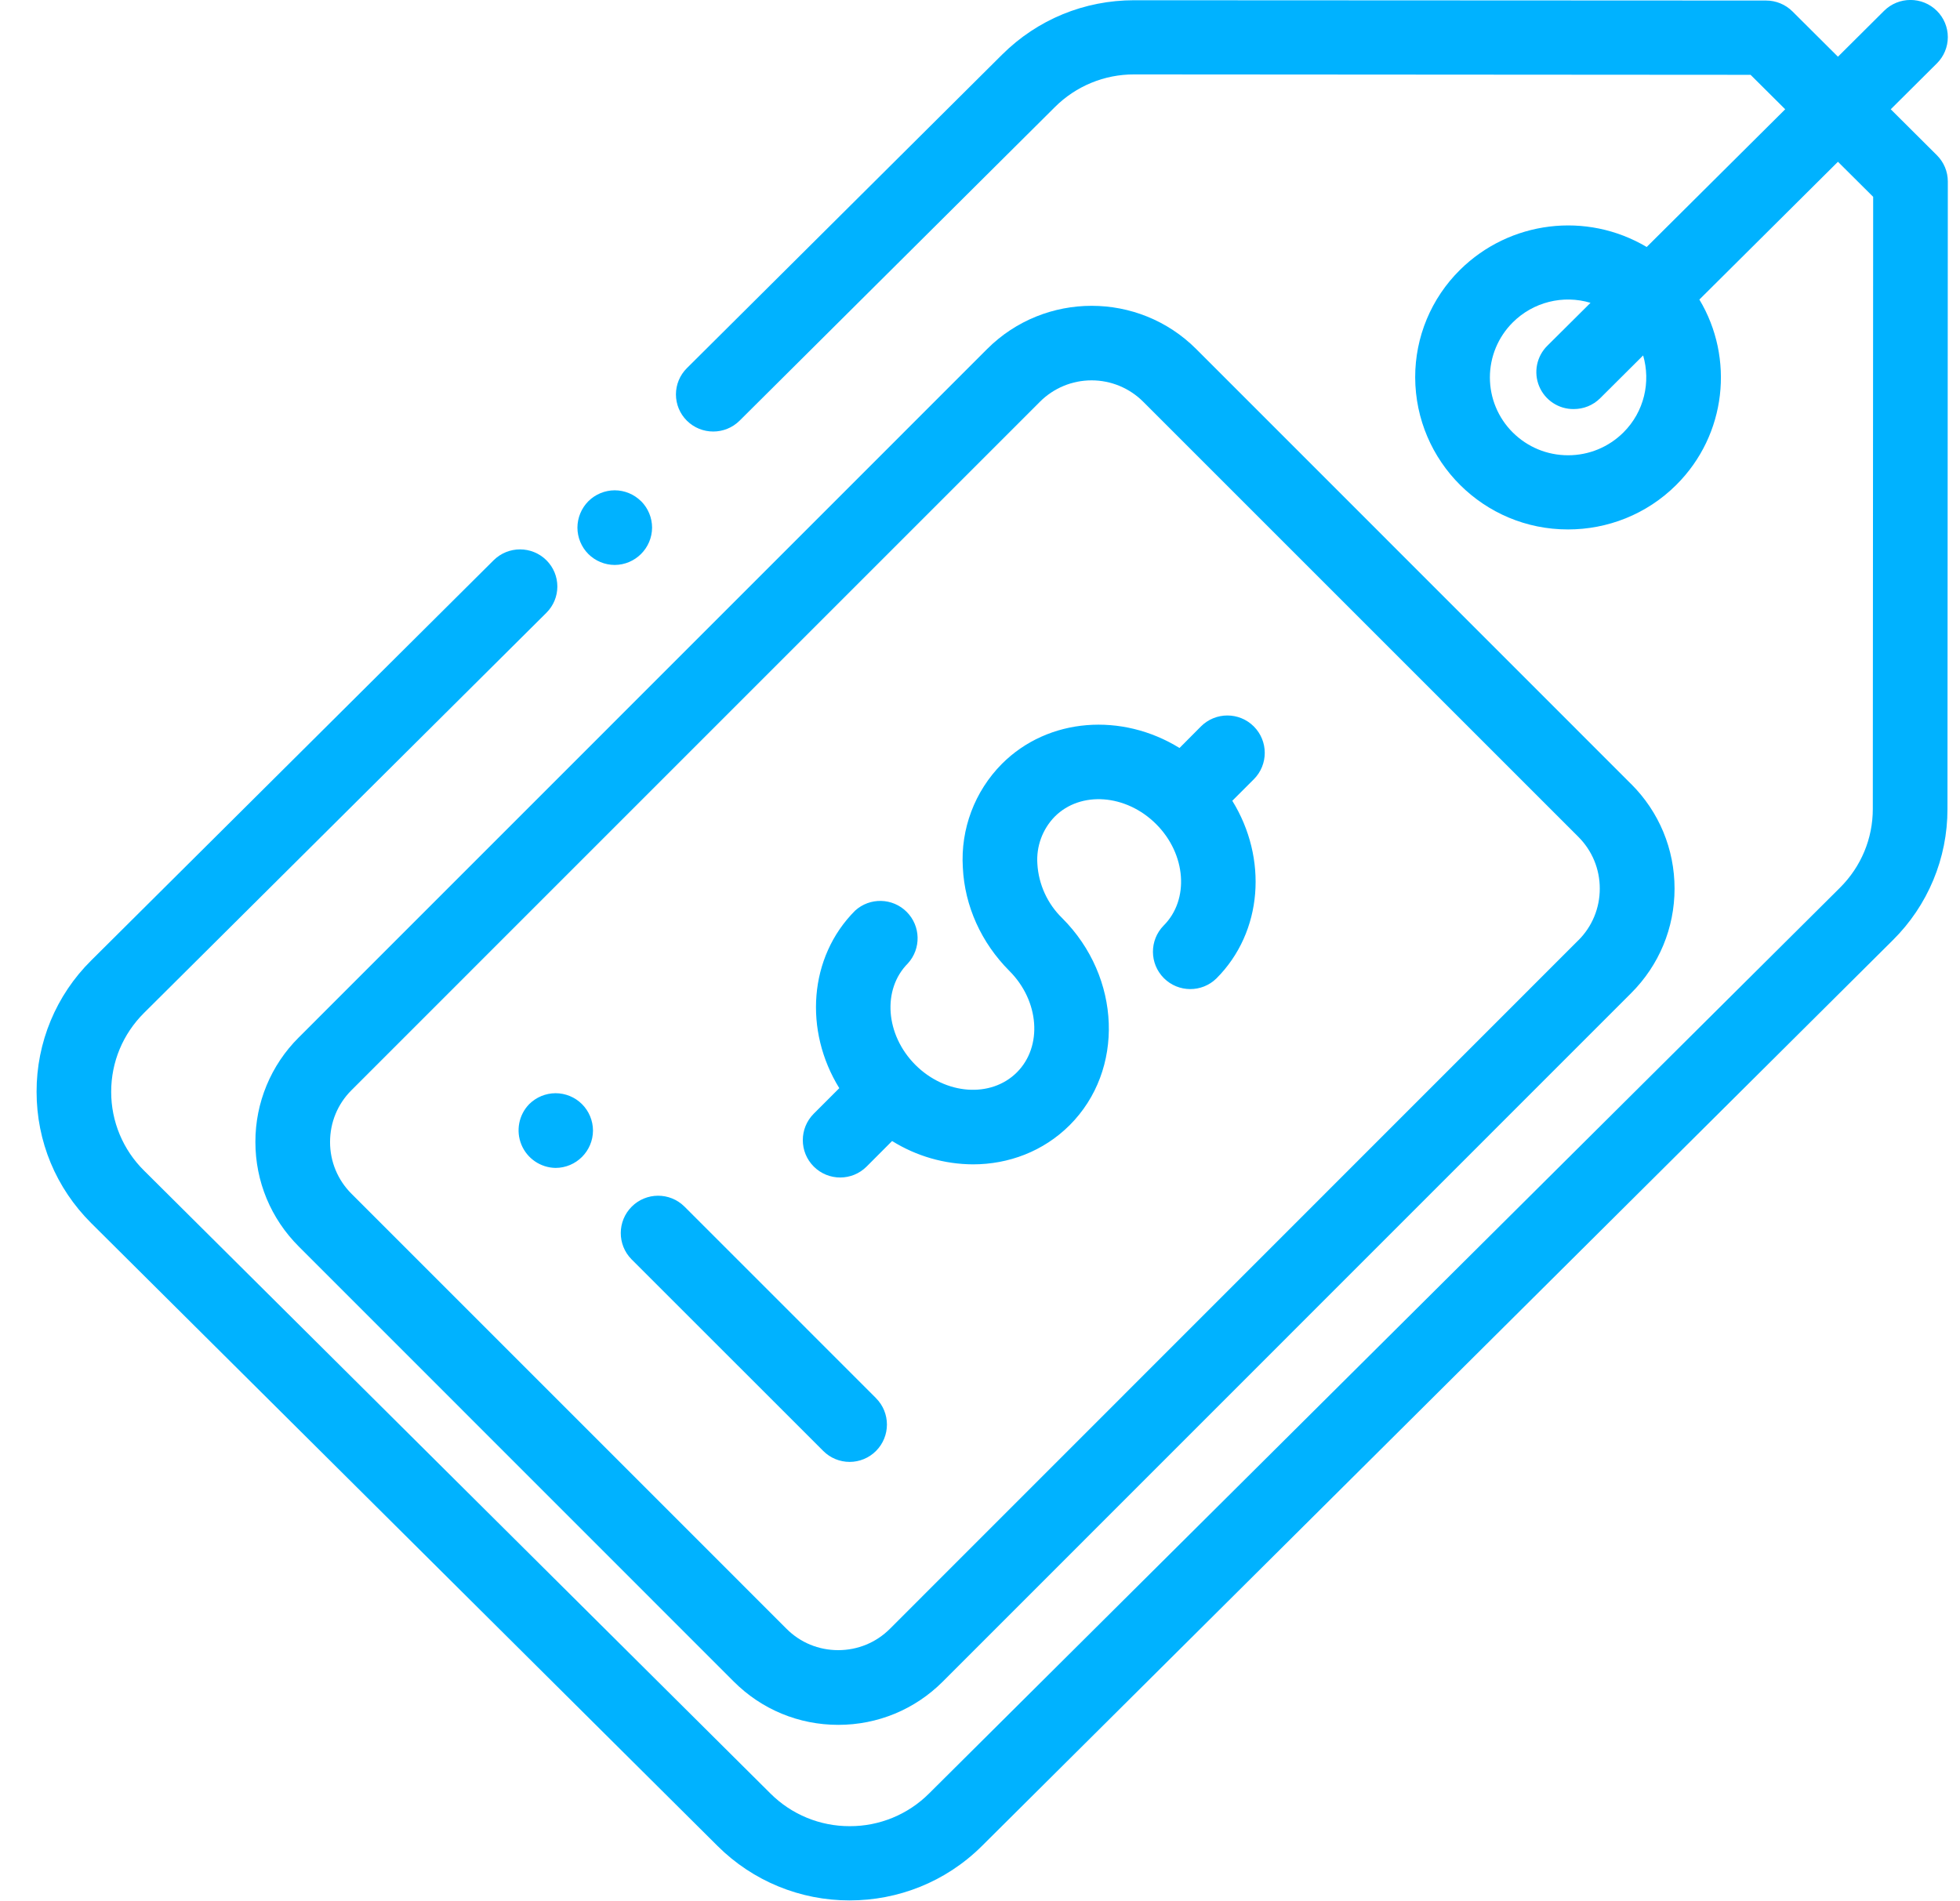
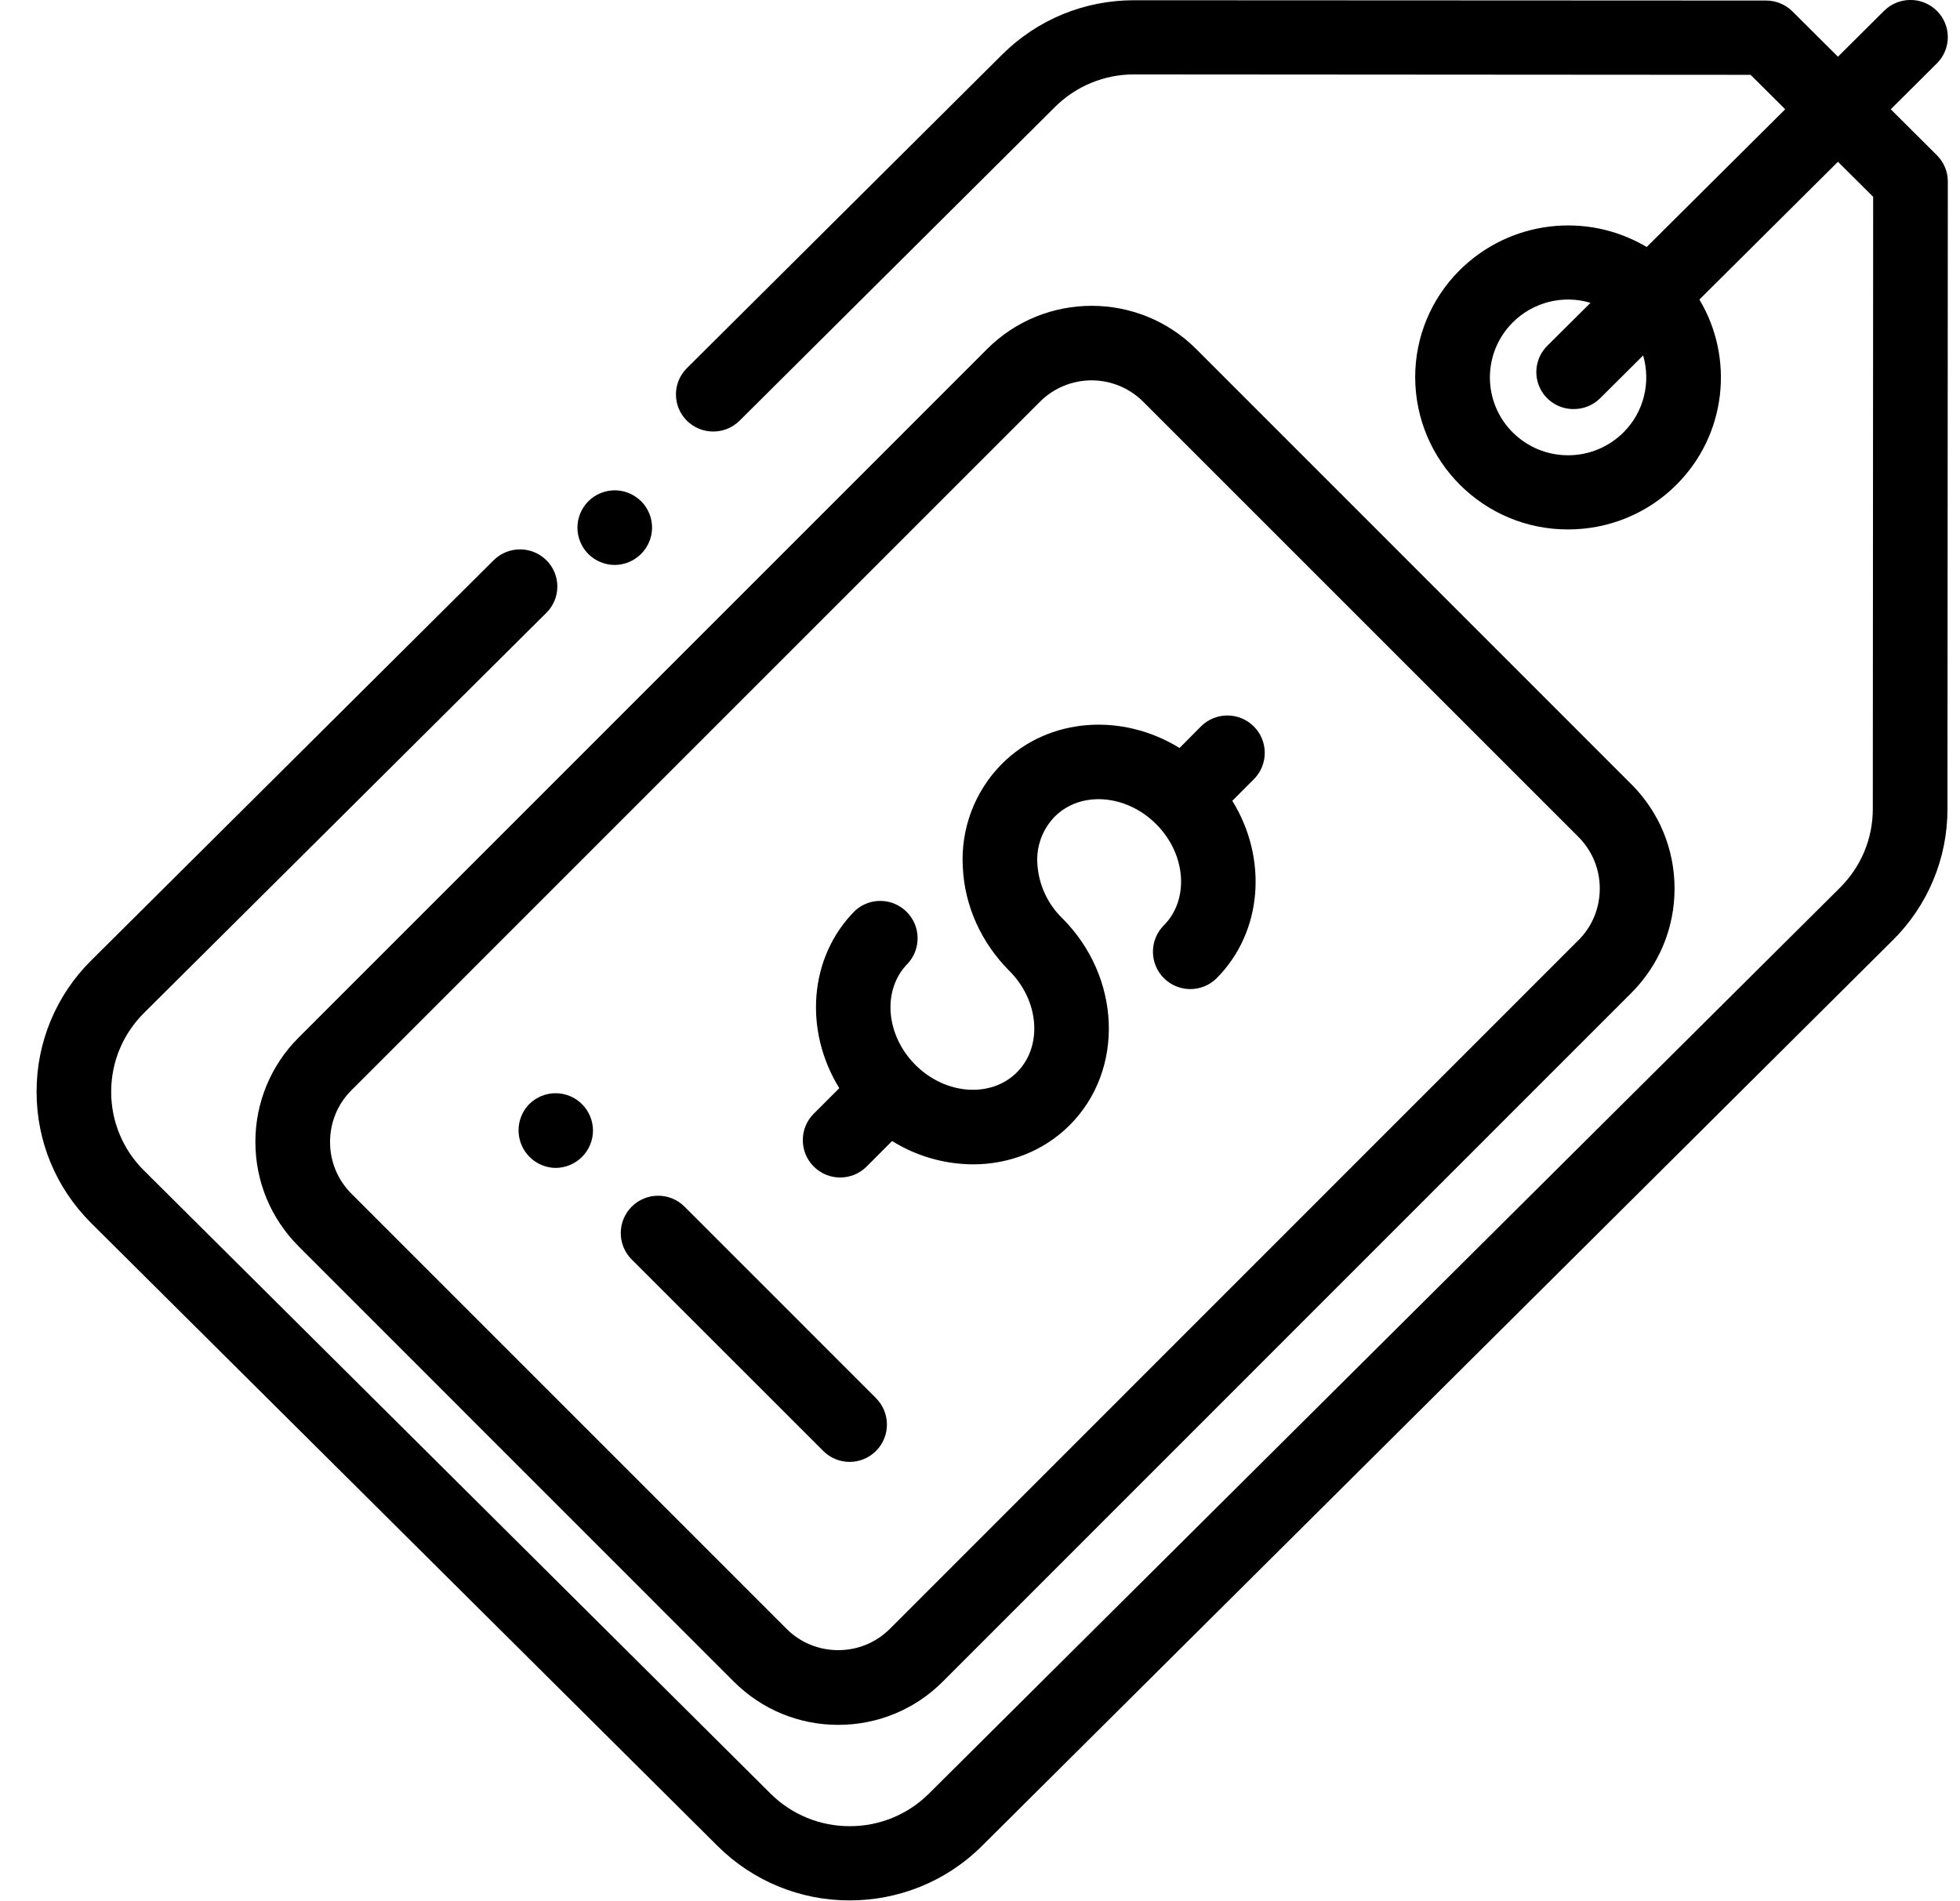
- <svg xmlns="http://www.w3.org/2000/svg" width="33" height="32" fill="none">
-   <path d="M10.794 8.44a.633.633 0 00-.444-.184.633.633 0 00-.444.184.634.634 0 00-.184.444c0 .166.067.328.184.445a.633.633 0 00.444.184.633.633 0 00.629-.629.633.633 0 00-.184-.444z" fill="#00B2FF" />
-   <path d="M32.611 2.614l-.777-.774.777-.773a.623.623 0 000-.884.631.631 0 00-.89 0l-.776.772-.765-.762a.63.63 0 00-.445-.184L19.098.004h-.002c-.84 0-1.63.325-2.224.916L11.564 6.2a.623.623 0 000 .883.631.631 0 00.889 0l5.308-5.28a1.88 1.88 0 011.335-.55h.001l10.377.007.583.58-2.332 2.319a2.59 2.59 0 00-3.144.386 2.537 2.537 0 00-.754 1.81 2.57 2.57 0 002.574 2.56c.66 0 1.32-.25 1.821-.749.85-.845.98-2.14.39-3.122l2.333-2.32.593.59-.006 10.307c0 .501-.197.972-.553 1.327L15.642 30.2a1.88 1.88 0 01-1.335.55 1.88 1.88 0 01-1.335-.55L2.425 19.711a1.86 1.86 0 01-.553-1.327c0-.502.197-.973.553-1.328L9.2 10.318a.623.623 0 000-.884.631.631 0 00-.889 0l-6.775 6.738a3.099 3.099 0 00-.92 2.212c0 .835.326 1.62.92 2.212l10.548 10.49a3.14 3.14 0 002.223.914c.806 0 1.61-.305 2.224-.915l15.337-15.253a3.1 3.1 0 00.921-2.21l.006-10.566a.623.623 0 00-.184-.442zm-5.278 4.668c-.249.247-.58.384-.931.384-.353 0-.683-.137-.932-.384a1.307 1.307 0 010-1.853 1.317 1.317 0 011.309-.33l-.726.722a.623.623 0 00.444 1.067c.161 0 .322-.06.445-.183l.723-.72c.13.446.02.947-.332 1.297z" fill="#00B2FF" />
-   <path d="M27.463 13.202L20.14 5.877c-.97-.97-2.55-.97-3.52 0L5.03 17.469a2.473 2.473 0 00-.73 1.76c0 .665.26 1.29.73 1.76l7.324 7.326c.47.47 1.095.729 1.76.729.664 0 1.29-.259 1.76-.729l11.59-11.593c.47-.47.73-1.095.73-1.76s-.26-1.29-.73-1.76zm-.889 2.631l-11.59 11.593c-.233.233-.543.36-.871.36-.33 0-.639-.127-.871-.36L5.917 20.1a1.224 1.224 0 01-.36-.87c0-.33.127-.639.36-.872L17.508 6.766a1.229 1.229 0 011.741 0l7.325 7.325c.233.233.361.542.361.871 0 .33-.128.639-.36.871z" fill="#00B2FF" />
-   <path d="M21.11 13.122a.629.629 0 00-.89-.89l-.361.363c-.966-.597-2.206-.517-2.99.267a2.281 2.281 0 00-.658 1.747c.031.647.31 1.265.784 1.74.505.505.562 1.272.126 1.708-.437.436-1.203.38-1.709-.126-.505-.506-.562-1.272-.126-1.709a.629.629 0 00-.888-.889c-.784.784-.864 2.024-.267 2.99l-.43.43a.629.629 0 10.89.89l.429-.43a2.6 2.6 0 001.362.393c.6 0 1.186-.219 1.628-.66.926-.926.87-2.49-.126-3.486a1.39 1.39 0 01-.418-.912 1.038 1.038 0 01.292-.797c.436-.437 1.202-.38 1.708.126s.562 1.272.126 1.708a.629.629 0 00.889.89c.784-.785.864-2.025.267-2.991l.362-.362zm-6.36 10.421l-3.229-3.229a.629.629 0 00-.889.89l3.229 3.228a.627.627 0 00.888 0 .629.629 0 000-.889zm-4.951-4.951a.632.632 0 00-.444-.184.634.634 0 00-.445.184.633.633 0 00.444 1.074.632.632 0 00.63-.629.633.633 0 00-.185-.445z" fill="#00B2FF" />
+ <svg xmlns="http://www.w3.org/2000/svg" width="33" height="32">
+   <path d="M10.794 8.44a.633.633 0 00-.444-.184.633.633 0 00-.444.184.634.634 0 00-.184.444c0 .166.067.328.184.445a.633.633 0 00.444.184.633.633 0 00.629-.629.633.633 0 00-.184-.444z" />
+   <path d="M32.611 2.614l-.777-.774.777-.773a.623.623 0 000-.884.631.631 0 00-.89 0l-.776.772-.765-.762a.63.63 0 00-.445-.184L19.098.004h-.002c-.84 0-1.63.325-2.224.916L11.564 6.2a.623.623 0 000 .883.631.631 0 00.889 0l5.308-5.28a1.88 1.88 0 011.335-.55h.001l10.377.007.583.58-2.332 2.319a2.59 2.59 0 00-3.144.386 2.537 2.537 0 00-.754 1.81 2.57 2.57 0 002.574 2.56c.66 0 1.32-.25 1.821-.749.85-.845.98-2.14.39-3.122l2.333-2.32.593.59-.006 10.307c0 .501-.197.972-.553 1.327L15.642 30.2a1.88 1.88 0 01-1.335.55 1.88 1.88 0 01-1.335-.55L2.425 19.711a1.86 1.86 0 01-.553-1.327c0-.502.197-.973.553-1.328L9.2 10.318a.623.623 0 000-.884.631.631 0 00-.889 0l-6.775 6.738a3.099 3.099 0 00-.92 2.212c0 .835.326 1.62.92 2.212l10.548 10.49a3.14 3.14 0 002.223.914c.806 0 1.61-.305 2.224-.915l15.337-15.253a3.1 3.1 0 00.921-2.21l.006-10.566a.623.623 0 00-.184-.442zm-5.278 4.668c-.249.247-.58.384-.931.384-.353 0-.683-.137-.932-.384a1.307 1.307 0 010-1.853 1.317 1.317 0 011.309-.33l-.726.722a.623.623 0 00.444 1.067c.161 0 .322-.06.445-.183l.723-.72c.13.446.02.947-.332 1.297z" />
+   <path d="M27.463 13.202L20.14 5.877c-.97-.97-2.55-.97-3.52 0L5.03 17.469a2.473 2.473 0 00-.73 1.76c0 .665.26 1.29.73 1.76l7.324 7.326c.47.47 1.095.729 1.76.729.664 0 1.29-.259 1.76-.729l11.59-11.593c.47-.47.73-1.095.73-1.76s-.26-1.29-.73-1.76zm-.889 2.631l-11.59 11.593c-.233.233-.543.36-.871.36-.33 0-.639-.127-.871-.36L5.917 20.1a1.224 1.224 0 01-.36-.87c0-.33.127-.639.36-.872L17.508 6.766a1.229 1.229 0 011.741 0l7.325 7.325c.233.233.361.542.361.871 0 .33-.128.639-.36.871z" />
+   <path d="M21.11 13.122a.629.629 0 00-.89-.89l-.361.363c-.966-.597-2.206-.517-2.99.267a2.281 2.281 0 00-.658 1.747c.031.647.31 1.265.784 1.74.505.505.562 1.272.126 1.708-.437.436-1.203.38-1.709-.126-.505-.506-.562-1.272-.126-1.709a.629.629 0 00-.888-.889c-.784.784-.864 2.024-.267 2.99l-.43.43a.629.629 0 10.89.89l.429-.43a2.6 2.6 0 001.362.393c.6 0 1.186-.219 1.628-.66.926-.926.87-2.49-.126-3.486a1.39 1.39 0 01-.418-.912 1.038 1.038 0 01.292-.797c.436-.437 1.202-.38 1.708.126s.562 1.272.126 1.708a.629.629 0 00.889.89c.784-.785.864-2.025.267-2.991l.362-.362zm-6.36 10.421l-3.229-3.229a.629.629 0 00-.889.89l3.229 3.228a.627.627 0 00.888 0 .629.629 0 000-.889zm-4.951-4.951a.632.632 0 00-.444-.184.634.634 0 00-.445.184.633.633 0 00.444 1.074.632.632 0 00.63-.629.633.633 0 00-.185-.445z" />
</svg>
